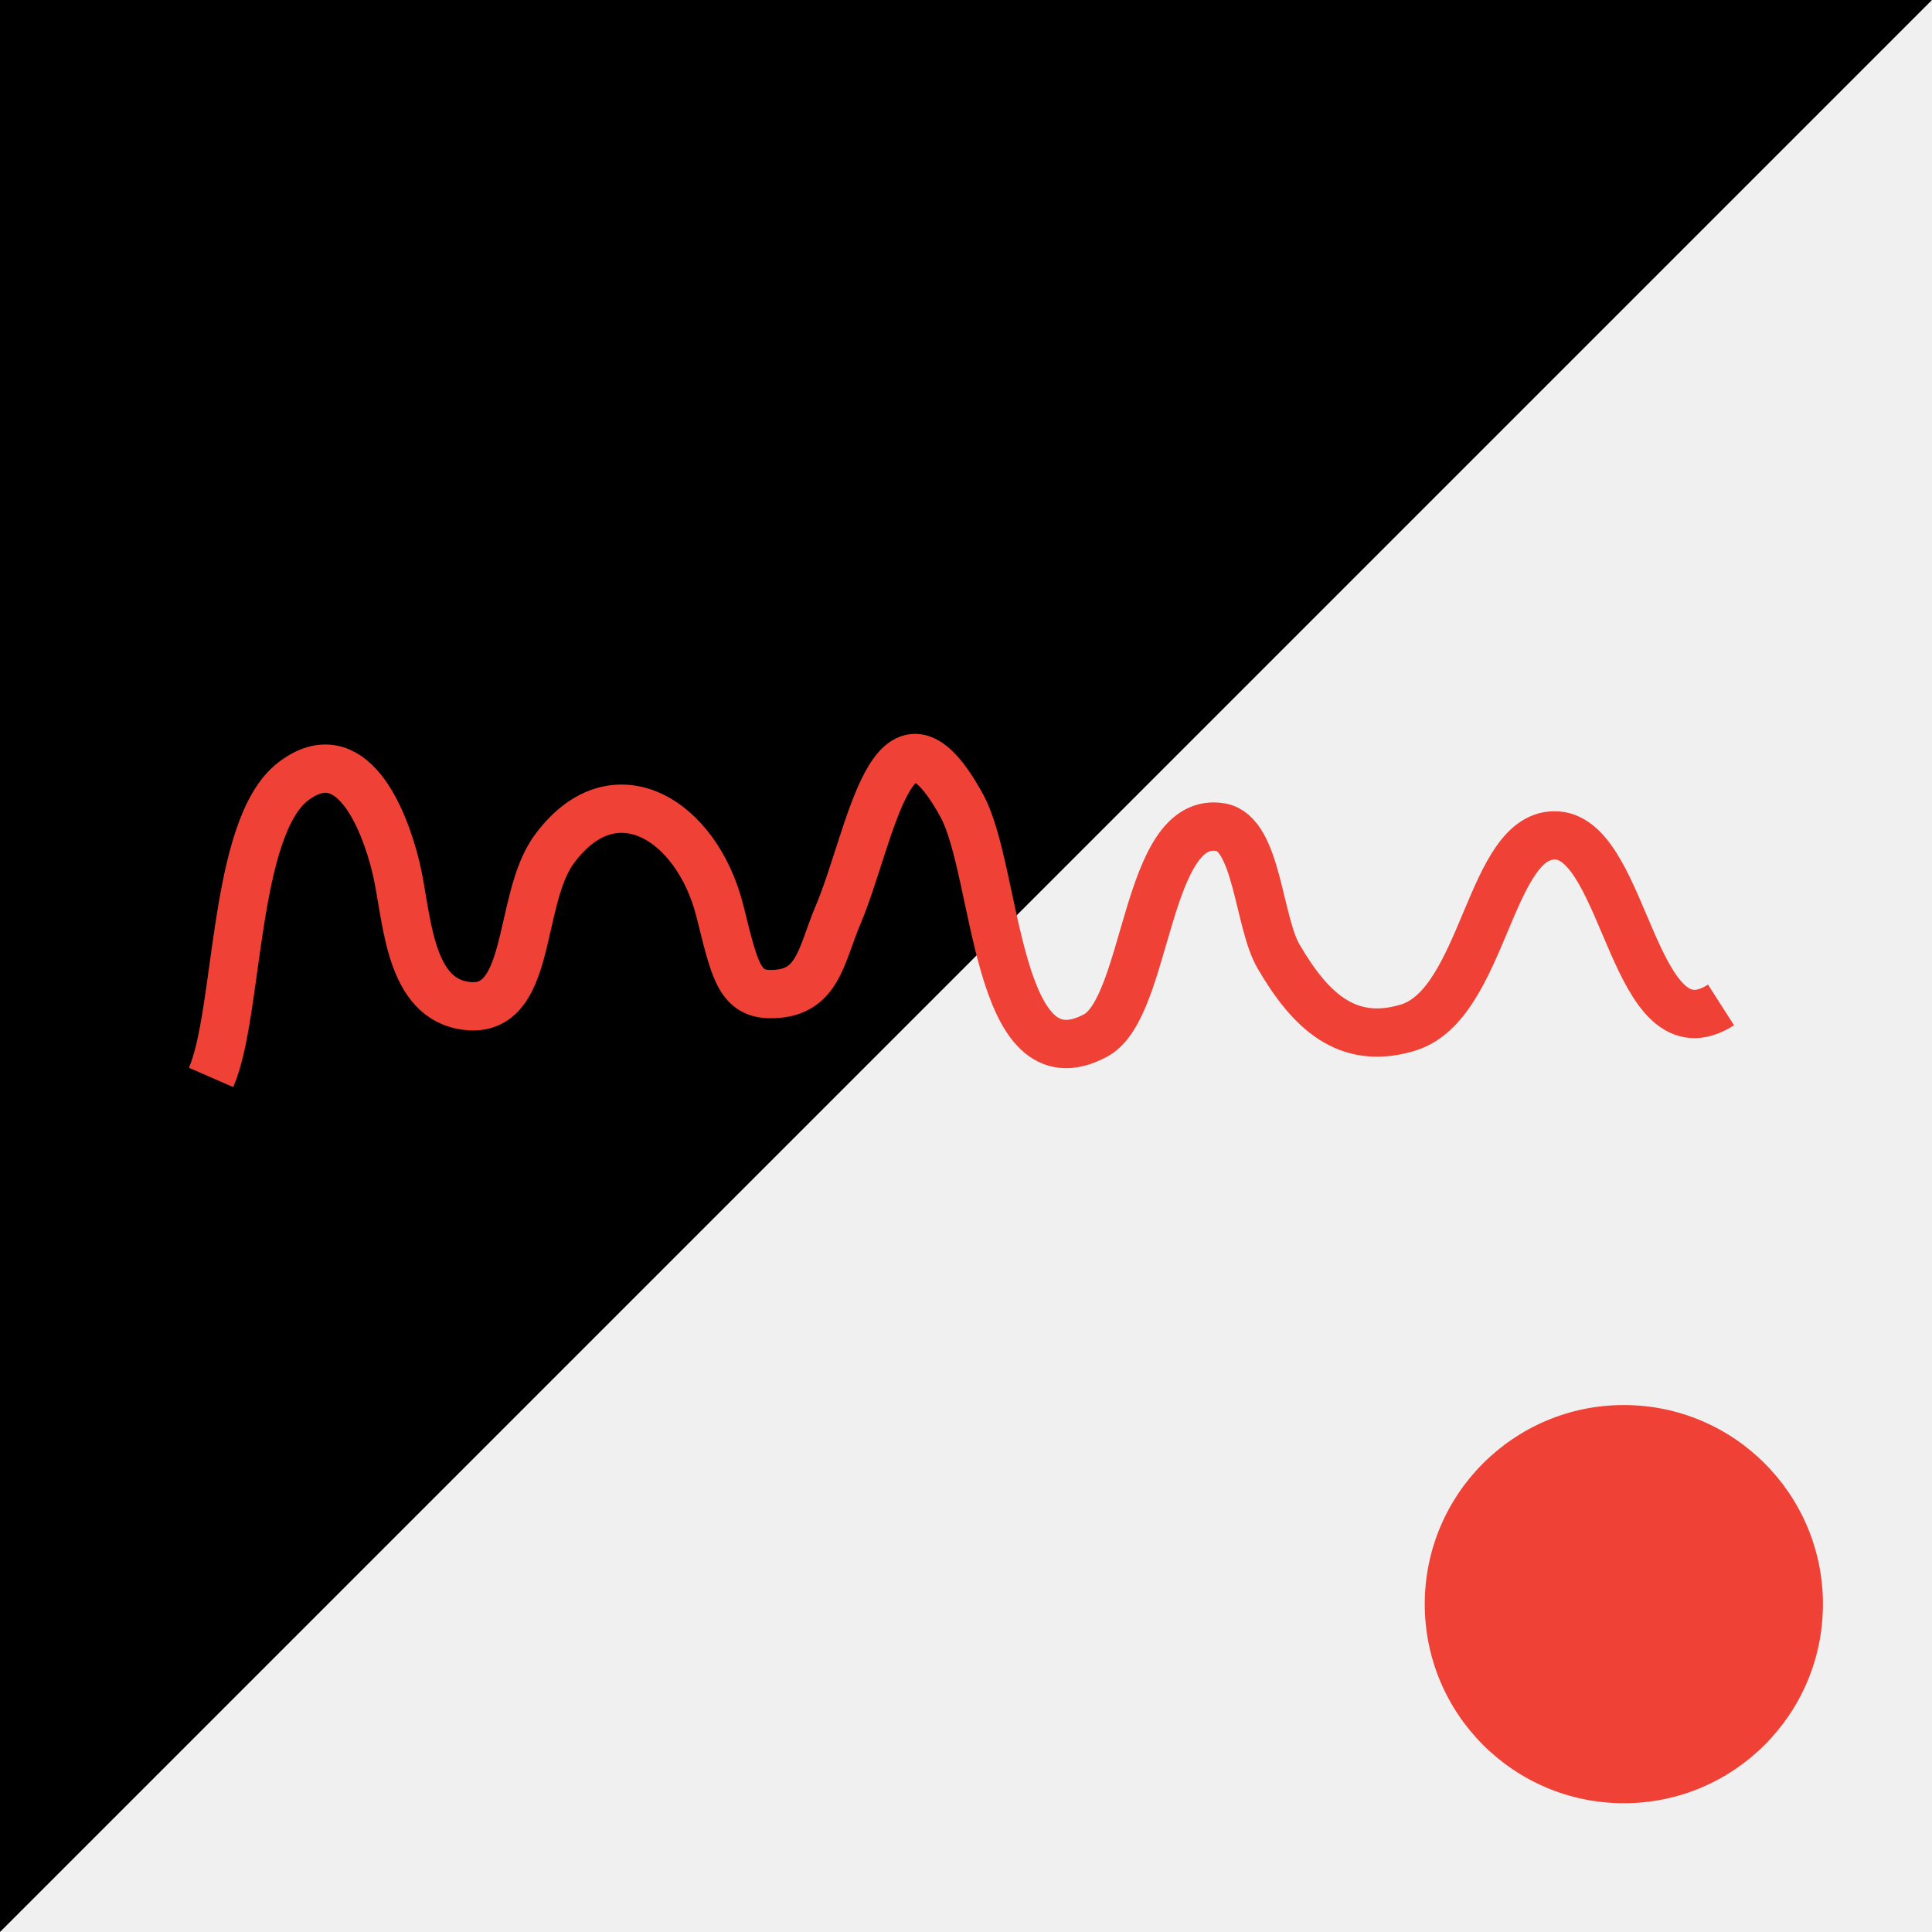
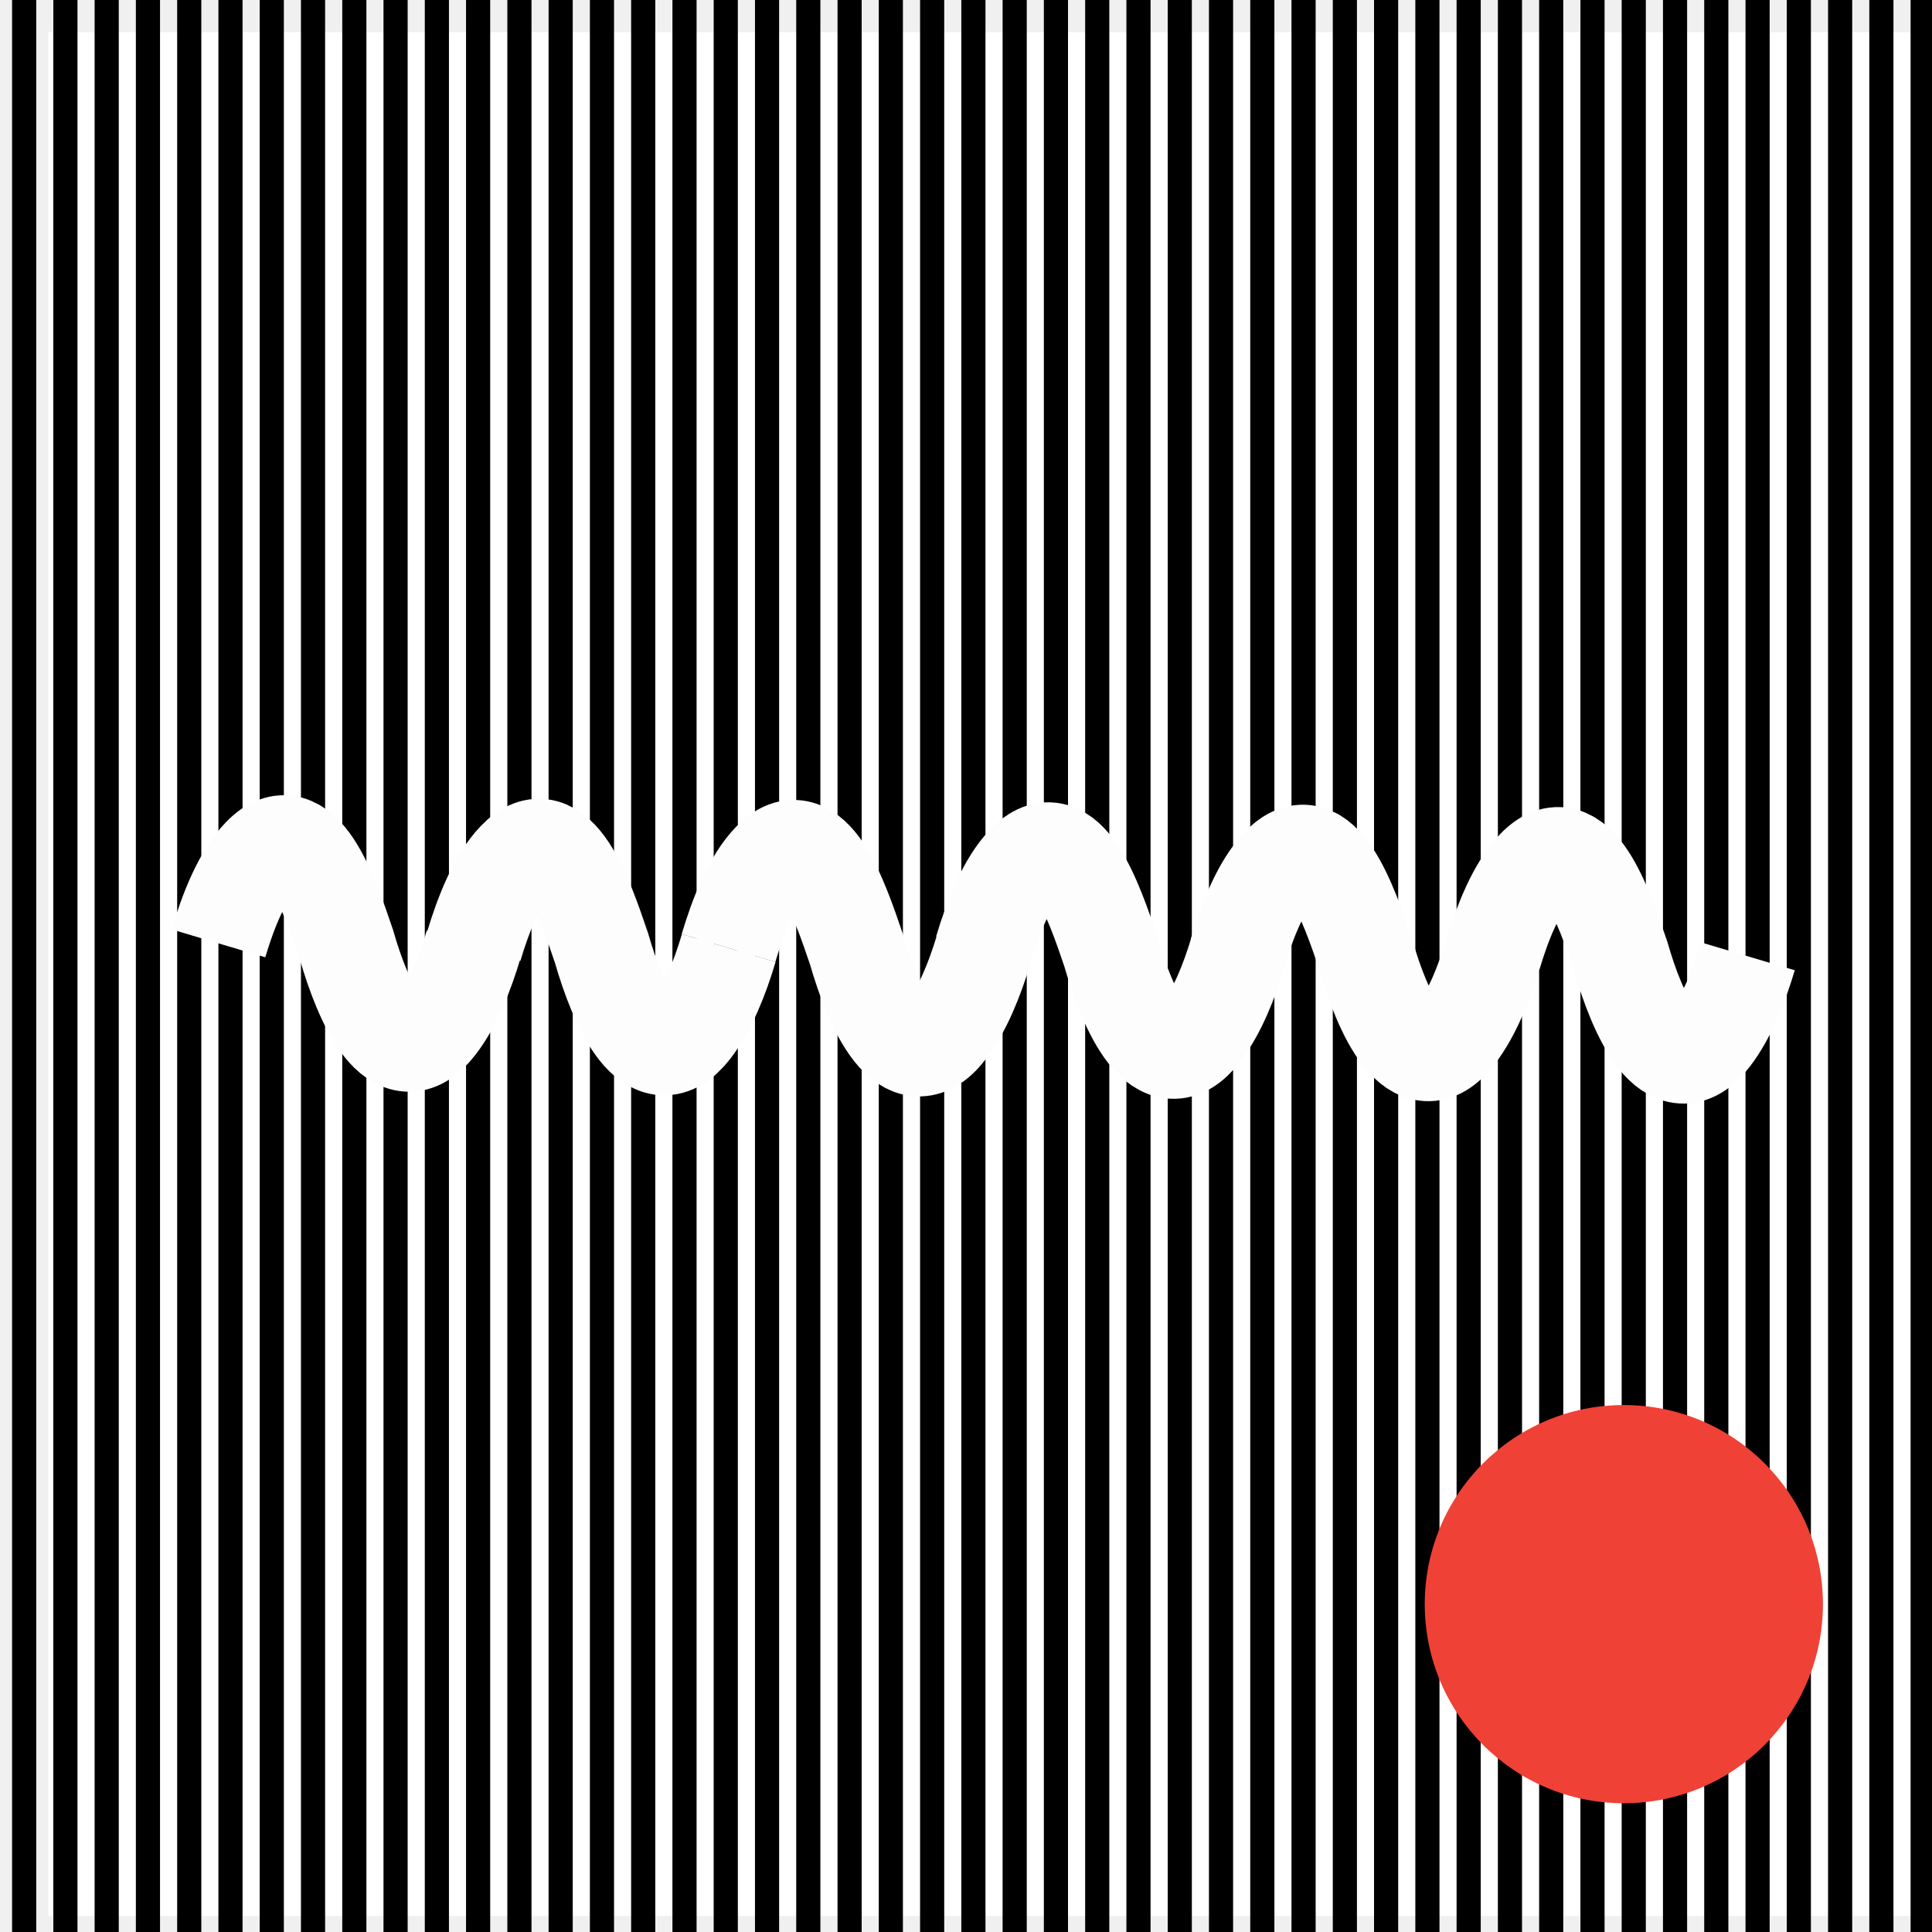
<svg xmlns="http://www.w3.org/2000/svg" version="1.1" x="0px" y="0px" width="40px" height="40px" viewBox="0 0 40 40" enable-background="new 0 0 40 40" xml:space="preserve">
+   <g id="Layer_5">
+     <rect x="1" y="0.667" fill="#FFFFFF" width="39.333" height="39" />
+   </g>
  <g id="Layer_3">
-     <polygon points="0,0 0,40 40,0  " />
+     <line fill="none" stroke="#000000" stroke-width="0.5" stroke-miterlimit="10" x1="0.5" y1="0" x2="0.5" y2="40" />
+     <line fill="none" stroke="#000000" stroke-width="0.5" stroke-miterlimit="10" x1="1.354" y1="0" x2="1.354" y2="40" />
+     <line fill="none" stroke="#000000" stroke-width="0.5" stroke-miterlimit="10" x1="2.209" y1="0" x2="2.209" y2="40" />
+     <line fill="none" stroke="#000000" stroke-width="0.5" stroke-miterlimit="10" x1="3.063" y1="0" x2="3.063" y2="40" />
+     <line fill="none" stroke="#000000" stroke-width="0.5" stroke-miterlimit="10" x1="3.918" y1="0" x2="3.918" y2="40" />
+     <line fill="none" stroke="#000000" stroke-width="0.5" stroke-miterlimit="10" x1="4.772" y1="0" x2="4.772" y2="40" />
+     <line fill="none" stroke="#000000" stroke-width="0.5" stroke-miterlimit="10" x1="5.627" y1="0" x2="5.627" y2="40" />
+     <line fill="none" stroke="#000000" stroke-width="0.5" stroke-miterlimit="10" x1="6.481" y1="0" x2="6.481" y2="40" />
+     <line fill="none" stroke="#000000" stroke-width="0.5" stroke-miterlimit="10" x1="7.336" y1="0" x2="7.336" y2="40" />
+     <line fill="none" stroke="#000000" stroke-width="0.5" stroke-miterlimit="10" x1="8.19" y1="0" x2="8.19" y2="40" />
+     <line fill="none" stroke="#000000" stroke-width="0.5" stroke-miterlimit="10" x1="9.045" y1="0" x2="9.045" y2="40" />
+     <line fill="none" stroke="#000000" stroke-width="0.5" stroke-miterlimit="10" x1="9.899" y1="0" x2="9.899" y2="40" />
+     <line fill="none" stroke="#000000" stroke-width="0.5" stroke-miterlimit="10" x1="10.754" y1="0" x2="10.754" y2="40" />
+     <line fill="none" stroke="#000000" stroke-width="0.5" stroke-miterlimit="10" x1="11.608" y1="0" x2="11.608" y2="40" />
+     <line fill="none" stroke="#000000" stroke-width="0.5" stroke-miterlimit="10" x1="12.463" y1="0" x2="12.463" y2="40" />
+     <line fill="none" stroke="#000000" stroke-width="0.5" stroke-miterlimit="10" x1="13.317" y1="0" x2="13.317" y2="40" />
+     <line fill="none" stroke="#000000" stroke-width="0.5" stroke-miterlimit="10" x1="14.172" y1="0" x2="14.172" y2="40" />
+     <line fill="none" stroke="#000000" stroke-width="0.5" stroke-miterlimit="10" x1="15.026" y1="0" x2="15.026" y2="40" />
+     <line fill="none" stroke="#000000" stroke-width="0.5" stroke-miterlimit="10" x1="15.881" y1="0" x2="15.881" y2="40" />
+     <line fill="none" stroke="#000000" stroke-width="0.5" stroke-miterlimit="10" x1="16.735" y1="0" x2="16.735" y2="40" />
+     <line fill="none" stroke="#000000" stroke-width="0.5" stroke-miterlimit="10" x1="17.59" y1="0" x2="17.59" y2="40" />
+     <line fill="none" stroke="#000000" stroke-width="0.5" stroke-miterlimit="10" x1="18.444" y1="0" x2="18.444" y2="40" />
+     <line fill="none" stroke="#000000" stroke-width="0.5" stroke-miterlimit="10" x1="19.299" y1="0" x2="19.299" y2="40" />
+     <line fill="none" stroke="#000000" stroke-width="0.5" stroke-miterlimit="10" x1="20.153" y1="0" x2="20.153" y2="40" />
+     <line fill="none" stroke="#000000" stroke-width="0.5" stroke-miterlimit="10" x1="21.008" y1="0" x2="21.008" y2="40" />
+     <line fill="none" stroke="#000000" stroke-width="0.5" stroke-miterlimit="10" x1="21.862" y1="0" x2="21.862" y2="40" />
+     <line fill="none" stroke="#000000" stroke-width="0.5" stroke-miterlimit="10" x1="22.717" y1="0" x2="22.717" y2="40" />
+     <line fill="none" stroke="#000000" stroke-width="0.5" stroke-miterlimit="10" x1="23.571" y1="0" x2="23.571" y2="40" />
+     <line fill="none" stroke="#000000" stroke-width="0.5" stroke-miterlimit="10" x1="24.426" y1="0" x2="24.426" y2="40" />
+     <line fill="none" stroke="#000000" stroke-width="0.5" stroke-miterlimit="10" x1="25.28" y1="0" x2="25.28" y2="40" />
+     <line fill="none" stroke="#000000" stroke-width="0.5" stroke-miterlimit="10" x1="26.135" y1="0" x2="26.135" y2="40" />
+     <line fill="none" stroke="#000000" stroke-width="0.5" stroke-miterlimit="10" x1="26.989" y1="0" x2="26.989" y2="40" />
+     <line fill="none" stroke="#000000" stroke-width="0.5" stroke-miterlimit="10" x1="27.844" y1="0" x2="27.844" y2="40" />
+     <line fill="none" stroke="#000000" stroke-width="0.5" stroke-miterlimit="10" x1="28.698" y1="0" x2="28.698" y2="40" />
+     <line fill="none" stroke="#000000" stroke-width="0.5" stroke-miterlimit="10" x1="29.553" y1="0" x2="29.553" y2="40" />
+     <line fill="none" stroke="#000000" stroke-width="0.5" stroke-miterlimit="10" x1="30.407" y1="0" x2="30.407" y2="40" />
+     <line fill="none" stroke="#000000" stroke-width="0.5" stroke-miterlimit="10" x1="31.262" y1="0" x2="31.262" y2="40" />
+     <line fill="none" stroke="#000000" stroke-width="0.5" stroke-miterlimit="10" x1="32.116" y1="0" x2="32.116" y2="40" />
+     <line fill="none" stroke="#000000" stroke-width="0.5" stroke-miterlimit="10" x1="32.971" y1="0" x2="32.971" y2="40" />
+     <line fill="none" stroke="#000000" stroke-width="0.5" stroke-miterlimit="10" x1="33.825" y1="0" x2="33.825" y2="40" />
+     <line fill="none" stroke="#000000" stroke-width="0.5" stroke-miterlimit="10" x1="34.68" y1="0" x2="34.68" y2="40" />
+     <line fill="none" stroke="#000000" stroke-width="0.5" stroke-miterlimit="10" x1="35.534" y1="0" x2="35.534" y2="40" />
+     <line fill="none" stroke="#000000" stroke-width="0.5" stroke-miterlimit="10" x1="36.389" y1="0" x2="36.389" y2="40" />
+     <line fill="none" stroke="#000000" stroke-width="0.5" stroke-miterlimit="10" x1="37.243" y1="0" x2="37.243" y2="40" />
+     <line fill="none" stroke="#000000" stroke-width="0.5" stroke-miterlimit="10" x1="38.098" y1="0" x2="38.098" y2="40" />
+     <line fill="none" stroke="#000000" stroke-width="0.5" stroke-miterlimit="10" x1="38.952" y1="0" x2="38.952" y2="40" />
+     <line fill="none" stroke="#000000" stroke-width="0.5" stroke-miterlimit="10" x1="39.807" y1="0" x2="39.807" y2="40" />
  </g>
  <g id="Layer_1">
</g>
  <g id="Layer_2">
-     <path fill="none" stroke="#EF4136" stroke-miterlimit="10" d="M4.37,22.307c0.58-1.327,0.446-5.17,1.701-6.129   C7.267,15.265,7.95,16.93,8.2,17.969c0.228,0.947,0.234,2.62,1.366,2.842c1.481,0.289,1.122-2.148,1.903-3.221   c1.229-1.688,2.951-0.636,3.433,1.262c0.294,1.16,0.385,1.715,1.021,1.729c1.016,0.023,1.068-0.791,1.428-1.638   c0.689-1.623,1.124-4.885,2.56-2.266c0.752,1.371,0.681,5.881,2.771,4.762c1.094-0.586,1.021-4.591,2.596-4.312   c0.752,0.133,0.775,1.96,1.193,2.675c0.646,1.107,1.409,1.858,2.676,1.475c1.594-0.482,1.684-4.074,3.092-3.979   c1.434,0.097,1.586,4.665,3.393,3.508" />
    <circle fill="#EF4136" cx="33.62" cy="33.212" r="4.122" />
+     <g>
+       <path fill="none" stroke="#FDFDFE" stroke-width="2.023" stroke-miterlimit="10" d="M9.806,19.555    c-0.185,0.619-0.431,1.236-0.763,1.665c-0.844,1.096-1.528-0.467-1.871-1.665c-0.352-1.033-0.918-2.72-1.769-1.827    c-0.394,0.41-0.677,1.121-0.88,1.803" />
+       <path fill="none" stroke="#FDFDFE" stroke-width="2.023" stroke-miterlimit="10" d="M15.088,19.628    c-0.184,0.619-0.432,1.237-0.762,1.666c-0.844,1.096-1.529-0.468-1.872-1.666c-0.351-1.032-0.917-2.719-1.769-1.827    c-0.393,0.41-0.677,1.121-0.88,1.803" />
+       <path fill="none" stroke="#FDFDFE" stroke-width="2.023" stroke-miterlimit="10" d="M20.367,19.653    c-0.186,0.618-0.433,1.235-0.764,1.665c-0.844,1.095-1.529-0.468-1.871-1.665c-0.352-1.033-0.918-2.72-1.769-1.828    c-0.394,0.41-0.677,1.121-0.88,1.803" />
+       <path fill="none" stroke="#FDFDFE" stroke-width="2.023" stroke-miterlimit="10" d="M25.635,19.702    c-0.186,0.619-0.432,1.236-0.763,1.665C24.028,22.463,23.343,20.9,23,19.702c-0.351-1.033-0.917-2.72-1.769-1.828    c-0.394,0.41-0.677,1.122-0.88,1.803" />
+       <path fill="none" stroke="#FDFDFE" stroke-width="2.023" stroke-miterlimit="10" d="M30.907,19.75    c-0.185,0.62-0.433,1.237-0.763,1.666c-0.844,1.096-1.529-0.467-1.871-1.666c-0.352-1.031-0.918-2.718-1.769-1.827    c-0.394,0.411-0.677,1.122-0.88,1.804" />
+       <path fill="none" stroke="#FDFDFE" stroke-width="2.023" stroke-miterlimit="10" d="M36.189,19.8    c-0.184,0.619-0.432,1.236-0.762,1.666c-0.844,1.095-1.529-0.468-1.872-1.666c-0.352-1.032-0.918-2.719-1.769-1.828    c-0.393,0.411-0.677,1.122-0.88,1.804" />
+     </g>
  </g>
  <g id="Layer_4">
</g>
</svg>
